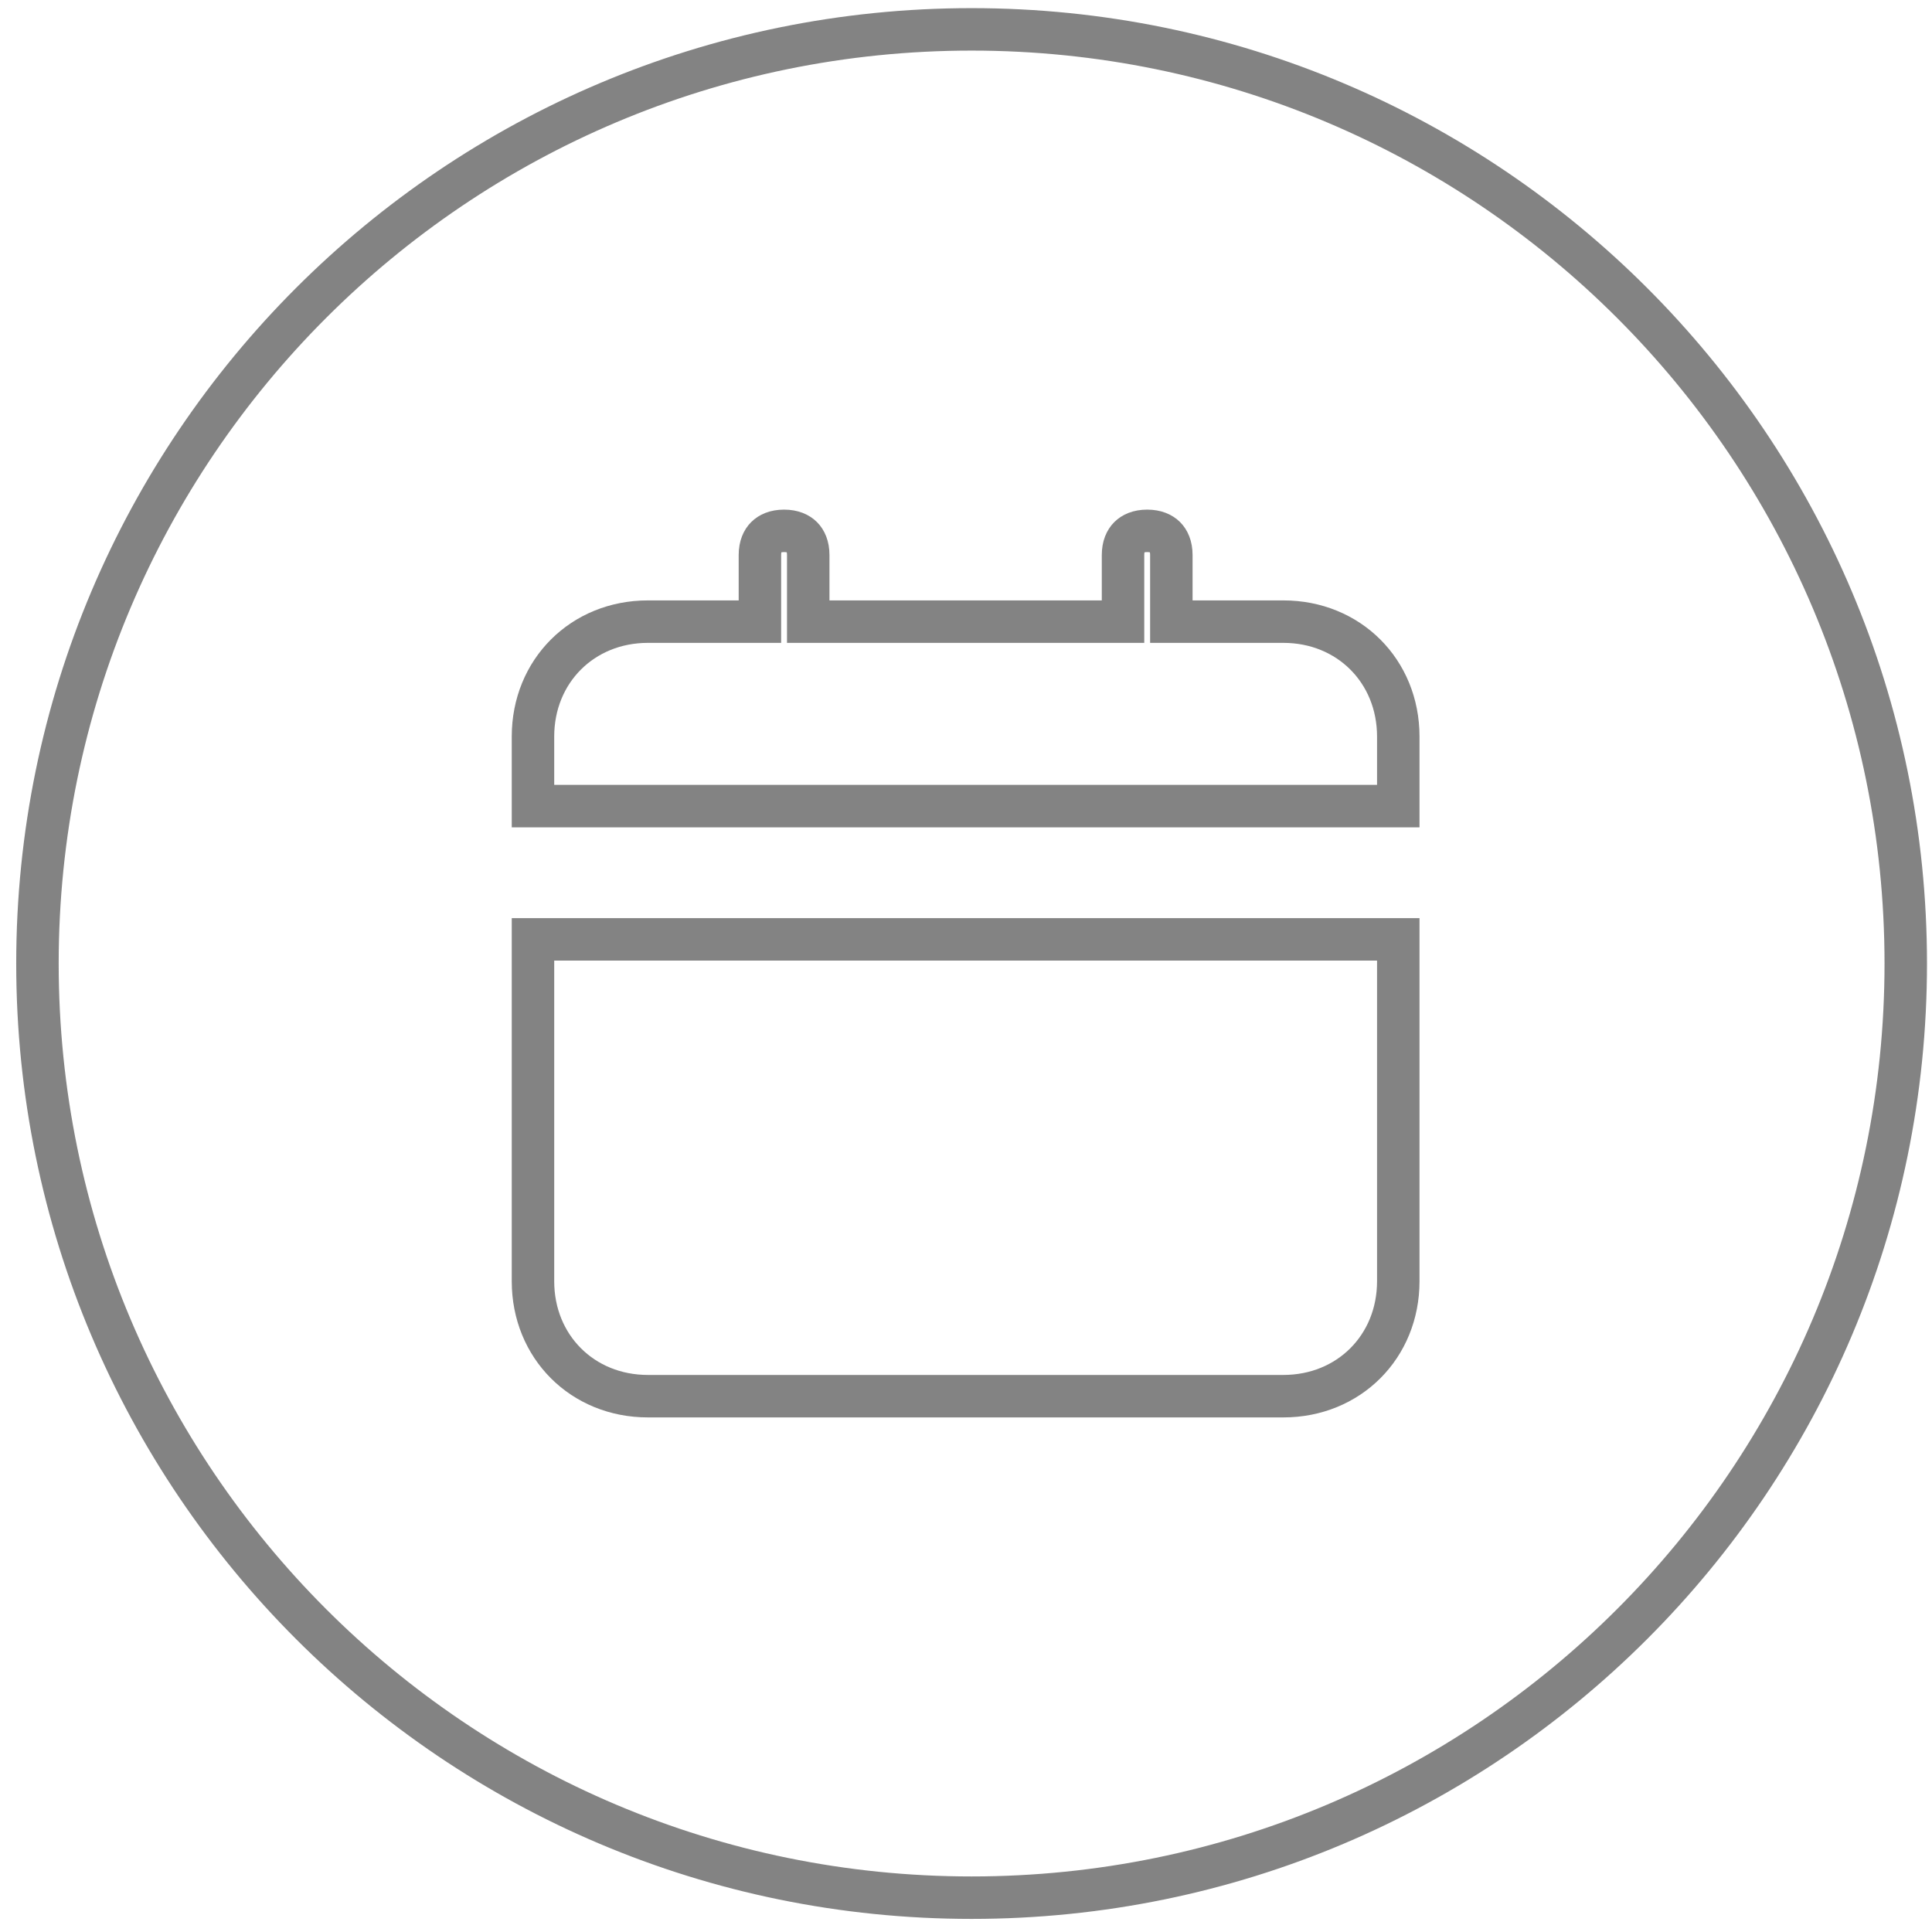
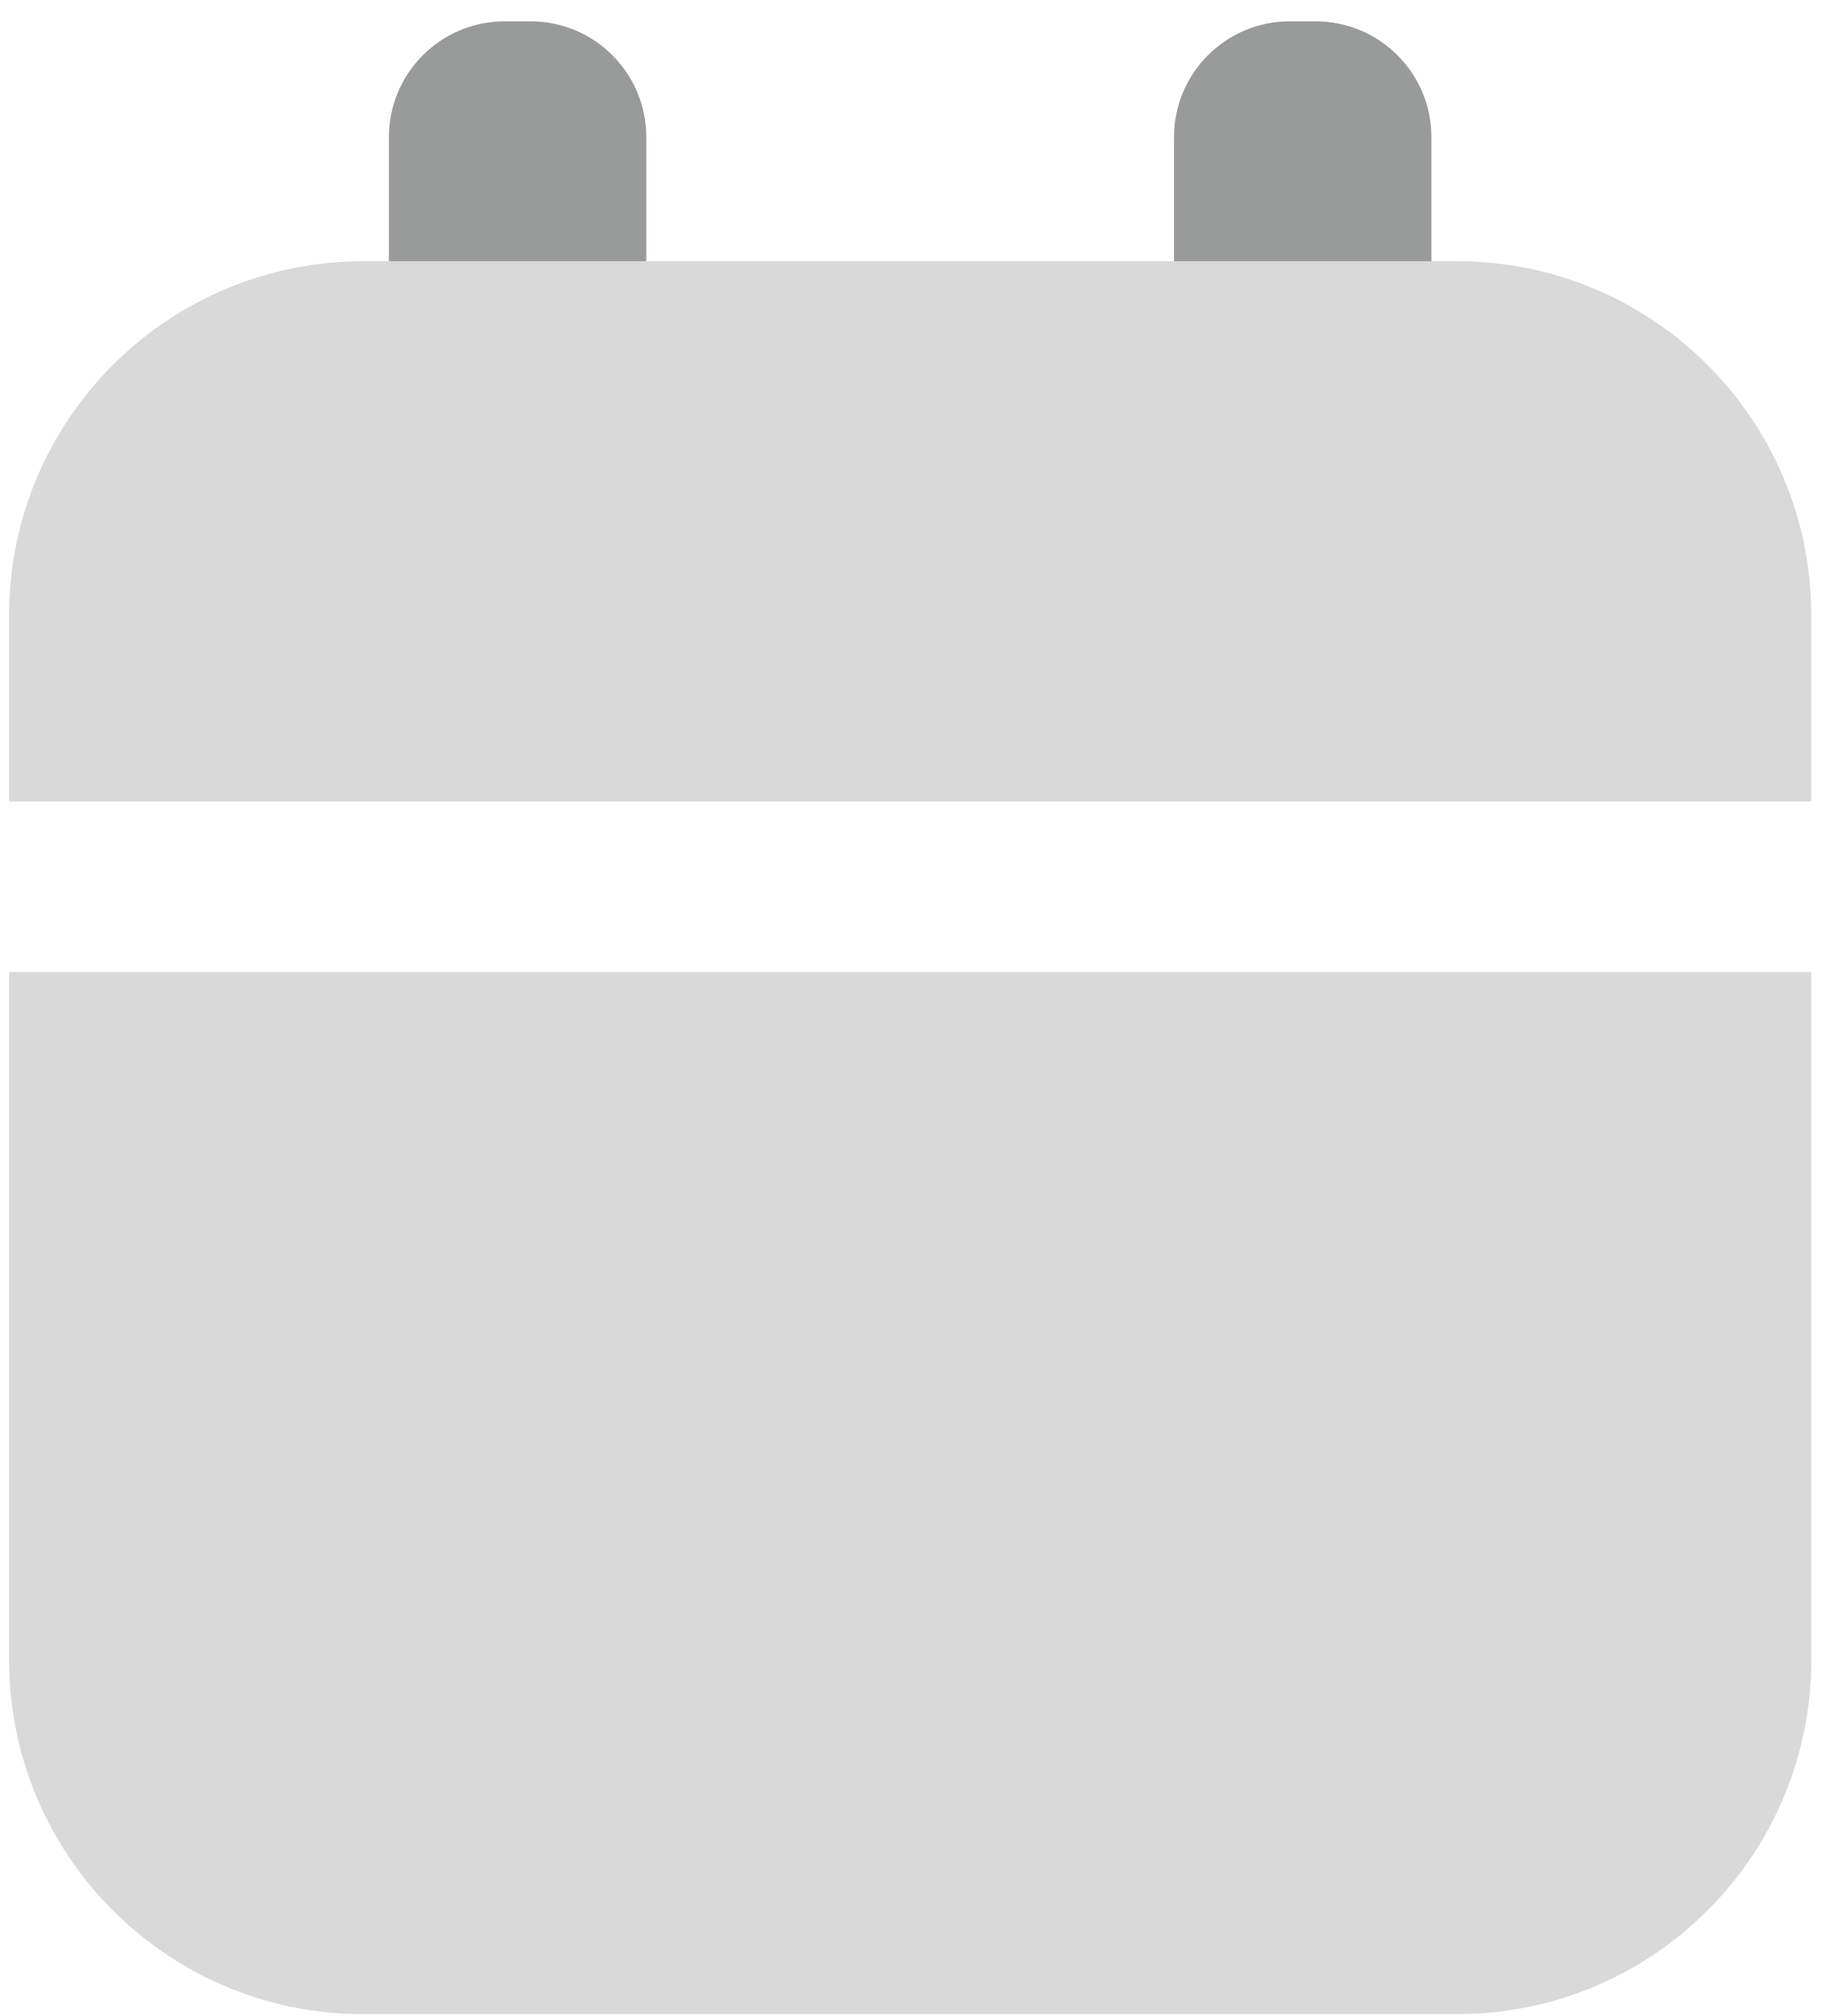
- <svg xmlns="http://www.w3.org/2000/svg" width="91" height="91" viewBox="0 0 91 91" fill="none">
-   <path d="M55.172 28.28V29.28H56.172H60.448C63.53 29.28 65.861 31.611 65.861 34.693V37.969H25.104V34.693C25.104 31.611 27.435 29.28 30.517 29.28H34.793H35.793V28.28V26.142C35.793 25.728 35.927 25.46 36.088 25.299C36.249 25.138 36.517 25.004 36.931 25.004C37.345 25.004 37.612 25.138 37.774 25.299C37.935 25.46 38.069 25.728 38.069 26.142V28.28V29.28H39.069H51.896H52.896V28.28V26.142C52.896 25.728 53.03 25.46 53.191 25.299C53.352 25.138 53.62 25.004 54.034 25.004C54.448 25.004 54.715 25.138 54.877 25.299C55.038 25.46 55.172 25.728 55.172 26.142V28.28ZM30.517 65.762C27.435 65.762 25.104 63.43 25.104 60.348V44.245H65.861V60.348C65.861 63.43 63.53 65.762 60.448 65.762H30.517Z" stroke="#838383" stroke-width="2" />
-   <path d="M89.764 45.383C89.764 69.683 70.064 89.383 45.764 89.383C21.463 89.383 1.764 69.683 1.764 45.383C1.764 21.082 21.463 1.383 45.764 1.383C70.064 1.383 89.764 21.082 89.764 45.383Z" stroke="#838383" stroke-width="2" />
+ <svg xmlns="http://www.w3.org/2000/svg" width="79" height="87" viewBox="0 0 79 87" fill="none">
+   <rect x="16.786" y="0.92" width="11.111" height="29.335" rx="5" fill="#989B9A" />
+   <rect x="50.673" y="0.92" width="11.111" height="29.335" rx="5" fill="#989B9A" />
+   <path d="M0.393 41.944H78.18V71.634C78.18 80.076 71.337 86.92 62.895 86.92H15.678C7.236 86.92 0.393 80.076 0.393 71.634V41.944Z" fill="#D9D9D9" />
+   <path d="M0.393 34.587H78.18V26.56C78.18 18.118 71.337 11.274 62.895 11.274H15.678C7.236 11.274 0.393 18.118 0.393 26.56V34.587Z" fill="#D9D9D9" />
</svg>
